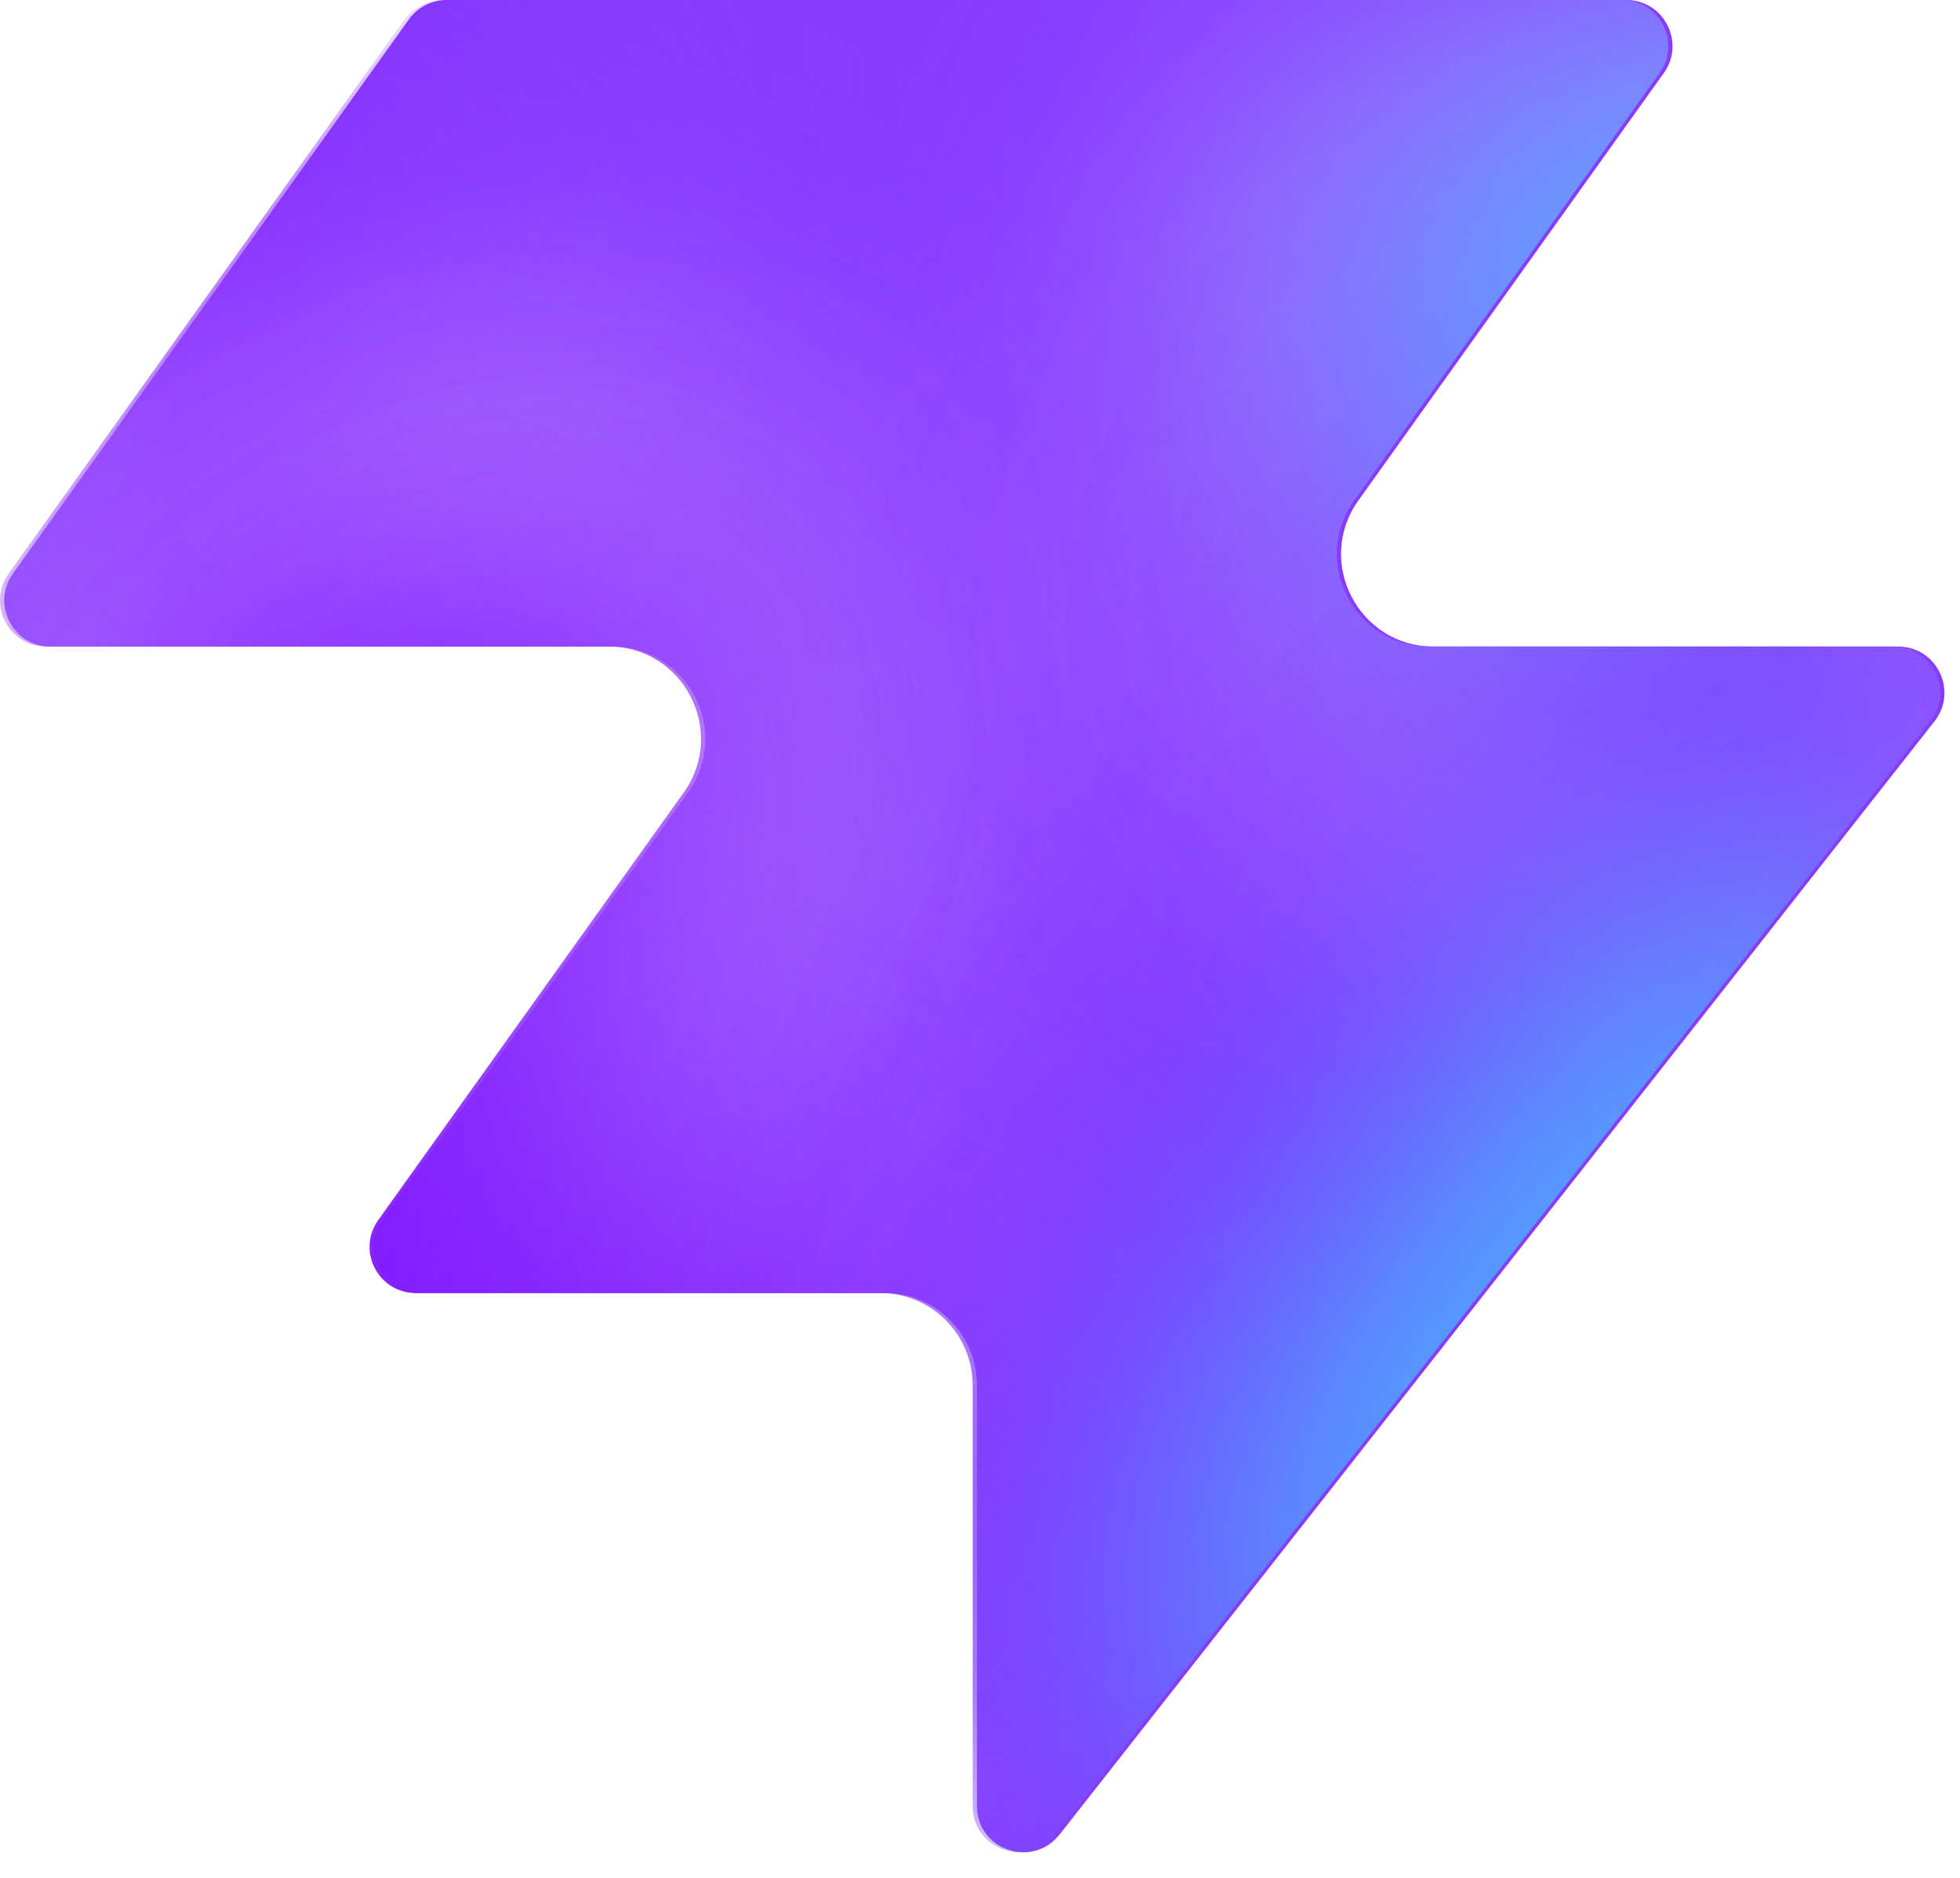
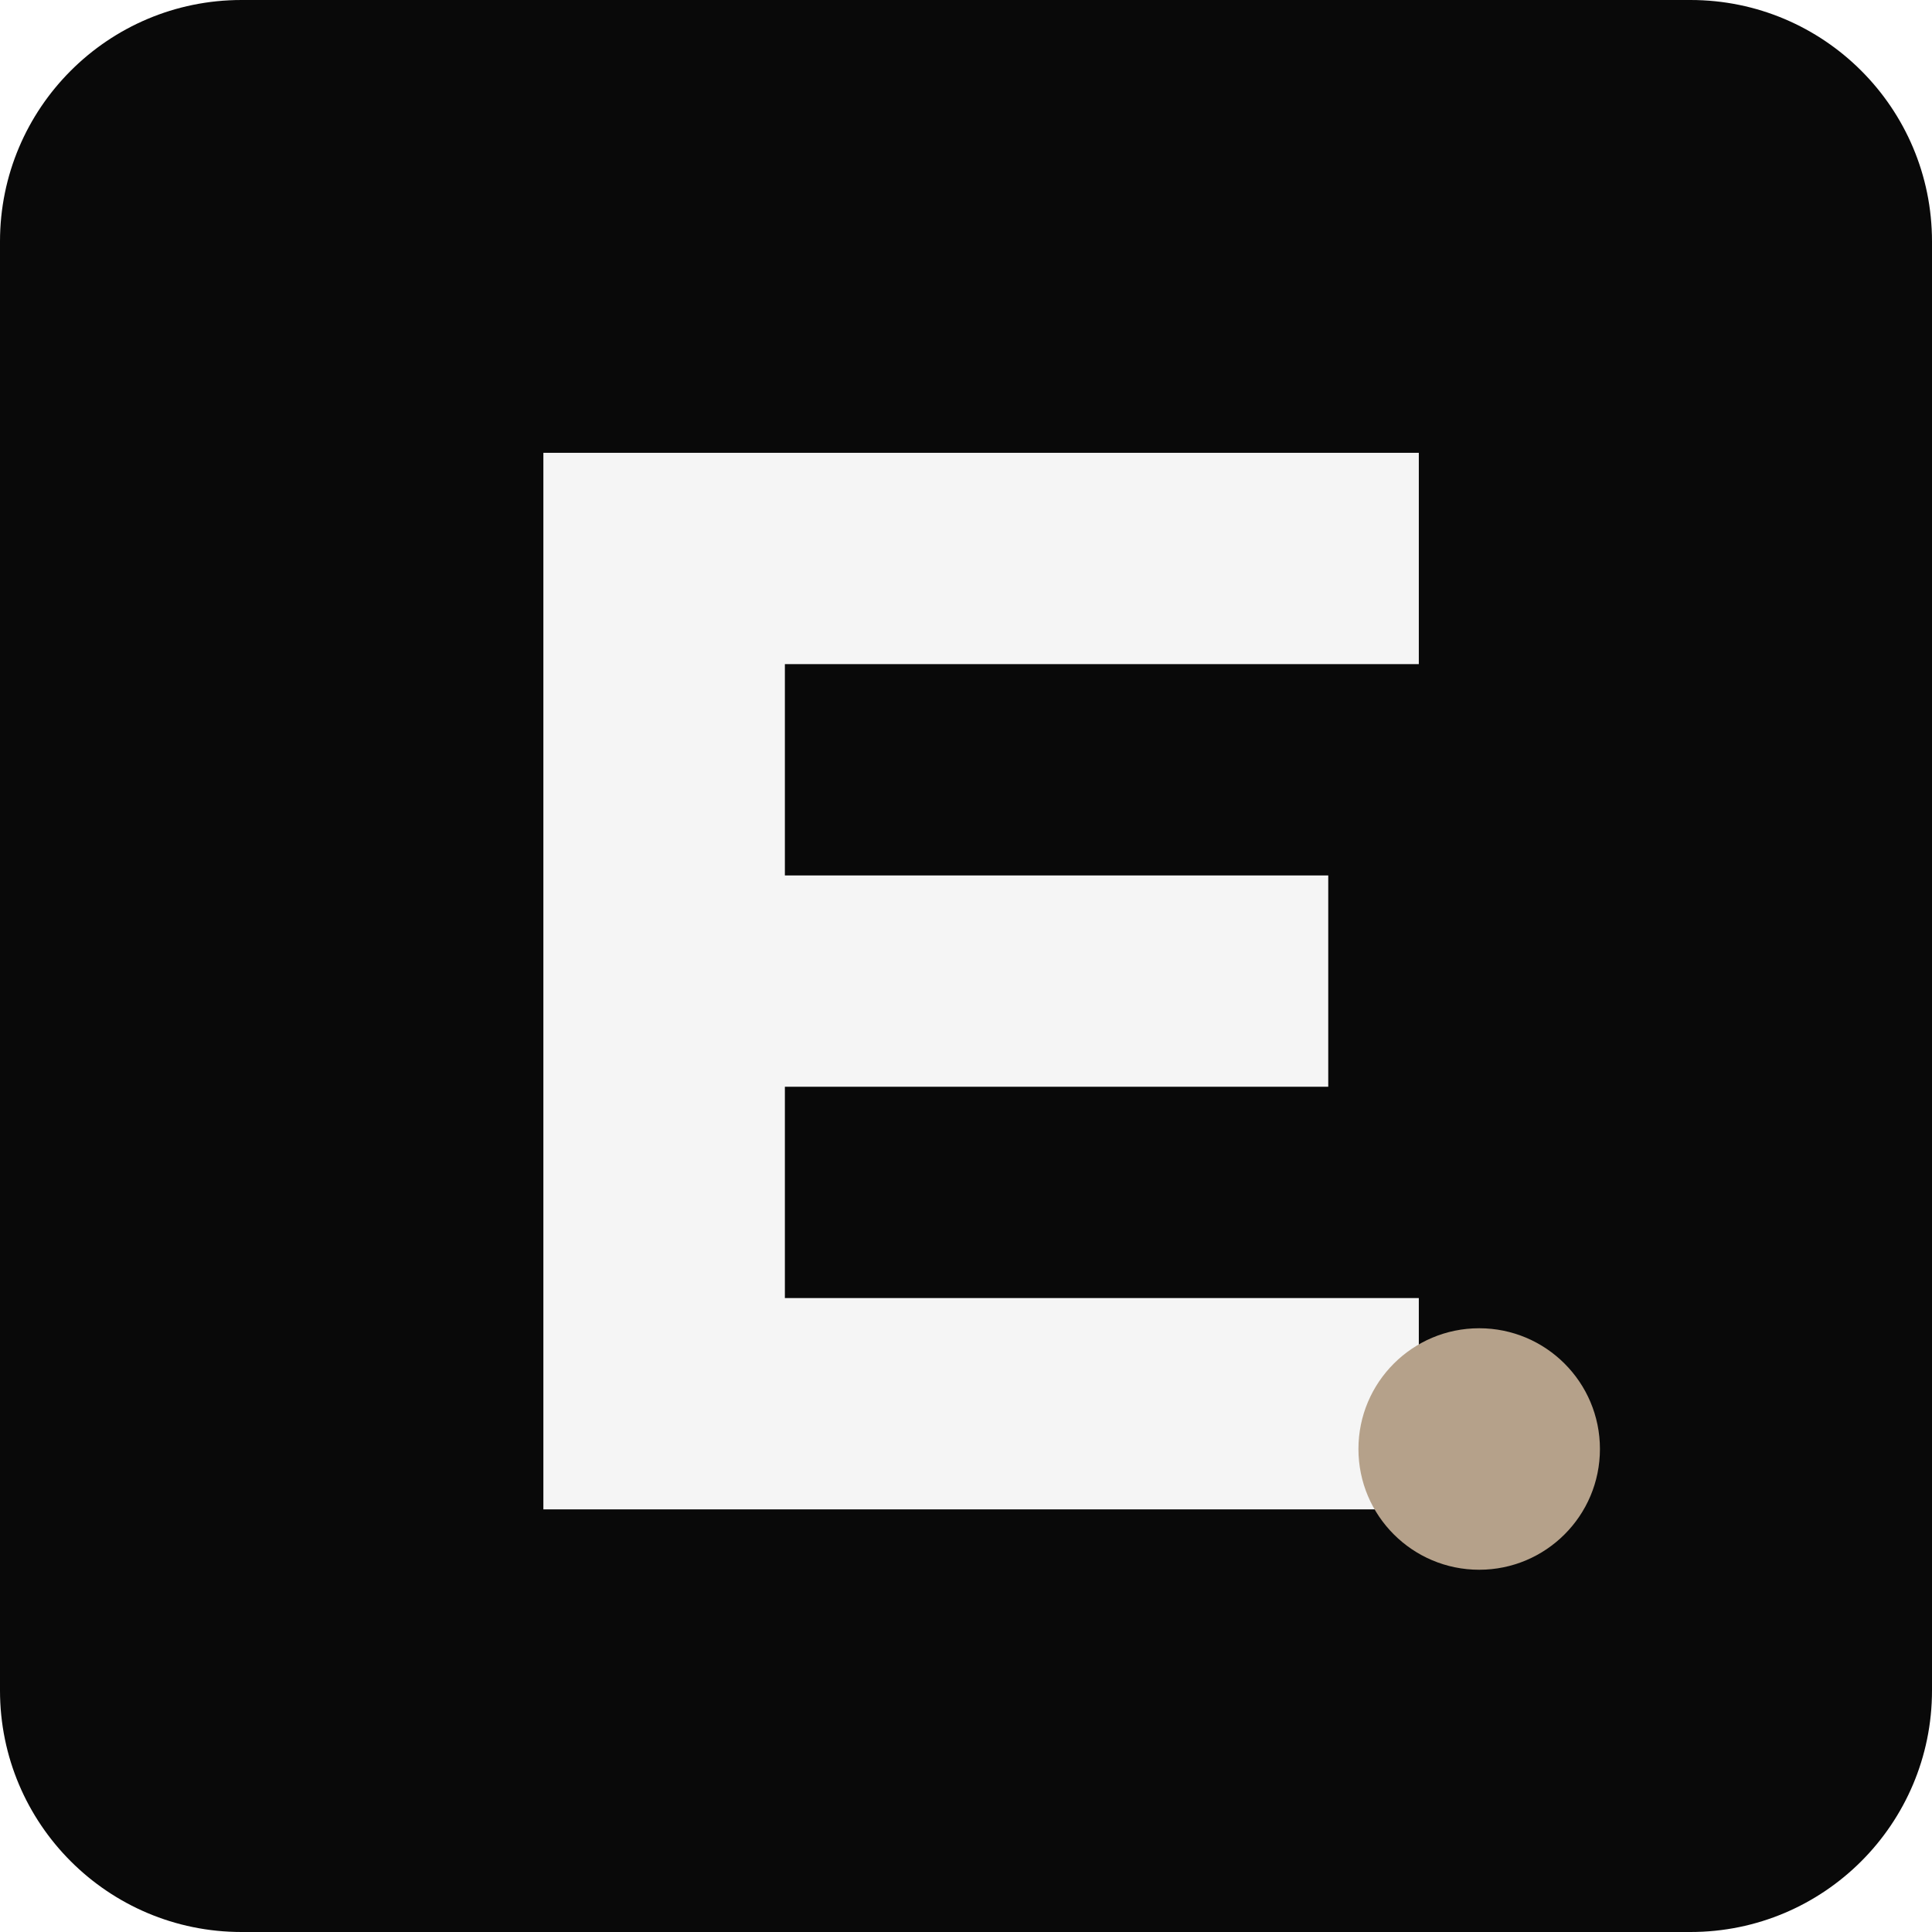
- <svg xmlns="http://www.w3.org/2000/svg" width="48" height="46" fill="none" viewBox="0 0 48 46">
-   <path fill="#863bff" d="M25.946 44.938c-.664.845-2.021.375-2.021-.698V33.937a2.26 2.26 0 0 0-2.262-2.262H10.287c-.92 0-1.456-1.04-.92-1.788l7.48-10.471c1.07-1.497 0-3.578-1.842-3.578H1.237c-.92 0-1.456-1.04-.92-1.788L10.013.474c.214-.297.556-.474.92-.474h28.894c.92 0 1.456 1.04.92 1.788l-7.48 10.471c-1.07 1.498 0 3.579 1.842 3.579h11.377c.943 0 1.473 1.088.89 1.83L25.947 44.94z" style="fill:#863bff;fill:color(display-p3 .525 .23 1);fill-opacity:1" />
-   <mask id="a" width="48" height="46" x="0" y="0" maskUnits="userSpaceOnUse" style="mask-type:alpha">
-     <path fill="#000" d="M25.842 44.938c-.664.844-2.021.375-2.021-.698V33.937a2.26 2.26 0 0 0-2.262-2.262H10.183c-.92 0-1.456-1.04-.92-1.788l7.48-10.471c1.07-1.498 0-3.579-1.842-3.579H1.133c-.92 0-1.456-1.04-.92-1.787L9.91.473c.214-.297.556-.474.92-.474h28.894c.92 0 1.456 1.04.92 1.788l-7.48 10.471c-1.07 1.498 0 3.578 1.842 3.578h11.377c.943 0 1.473 1.088.89 1.832L25.843 44.94z" style="fill:#000;fill-opacity:1" />
-   </mask>
-   <g mask="url(#a)">
-     <g filter="url(#b)">
-       <ellipse cx="5.508" cy="14.704" fill="#ede6ff" rx="5.508" ry="14.704" style="fill:#ede6ff;fill:color(display-p3 .927 .903 1);fill-opacity:1" transform="matrix(.00324 1 1 -.00324 -4.47 31.516)" />
-     </g>
-     <g filter="url(#c)">
-       <ellipse cx="10.399" cy="29.851" fill="#ede6ff" rx="10.399" ry="29.851" style="fill:#ede6ff;fill:color(display-p3 .927 .903 1);fill-opacity:1" transform="matrix(.00324 1 1 -.00324 -39.328 7.883)" />
-     </g>
-     <g filter="url(#d)">
-       <ellipse cx="5.508" cy="30.487" fill="#7e14ff" rx="5.508" ry="30.487" style="fill:#7e14ff;fill:color(display-p3 .492 .077 1);fill-opacity:1" transform="rotate(89.814 -25.913 -14.639)scale(1 -1)" />
-     </g>
-     <g filter="url(#e)">
-       <ellipse cx="5.508" cy="30.599" fill="#7e14ff" rx="5.508" ry="30.599" style="fill:#7e14ff;fill:color(display-p3 .492 .077 1);fill-opacity:1" transform="rotate(89.814 -32.644 -3.334)scale(1 -1)" />
-     </g>
-     <g filter="url(#f)">
-       <ellipse cx="5.508" cy="30.599" fill="#7e14ff" rx="5.508" ry="30.599" style="fill:#7e14ff;fill:color(display-p3 .492 .077 1);fill-opacity:1" transform="matrix(.00324 1 1 -.00324 -34.34 30.47)" />
-     </g>
-     <g filter="url(#g)">
-       <ellipse cx="14.072" cy="22.078" fill="#ede6ff" rx="14.072" ry="22.078" style="fill:#ede6ff;fill:color(display-p3 .927 .903 1);fill-opacity:1" transform="rotate(93.35 24.506 48.493)scale(-1 1)" />
-     </g>
-     <g filter="url(#h)">
-       <ellipse cx="3.47" cy="21.501" fill="#7e14ff" rx="3.47" ry="21.501" style="fill:#7e14ff;fill:color(display-p3 .492 .077 1);fill-opacity:1" transform="rotate(89.009 28.708 47.59)scale(-1 1)" />
-     </g>
-     <g filter="url(#i)">
-       <ellipse cx="3.47" cy="21.501" fill="#7e14ff" rx="3.47" ry="21.501" style="fill:#7e14ff;fill:color(display-p3 .492 .077 1);fill-opacity:1" transform="rotate(89.009 28.708 47.59)scale(-1 1)" />
-     </g>
-     <g filter="url(#j)">
-       <ellipse cx=".387" cy="8.972" fill="#7e14ff" rx="4.407" ry="29.108" style="fill:#7e14ff;fill:color(display-p3 .492 .077 1);fill-opacity:1" transform="rotate(39.51 .387 8.972)" />
-     </g>
-     <g filter="url(#k)">
-       <ellipse cx="47.523" cy="-6.092" fill="#7e14ff" rx="4.407" ry="29.108" style="fill:#7e14ff;fill:color(display-p3 .492 .077 1);fill-opacity:1" transform="rotate(37.892 47.523 -6.092)" />
-     </g>
-     <g filter="url(#l)">
-       <ellipse cx="41.412" cy="6.333" fill="#47bfff" rx="5.971" ry="9.665" style="fill:#47bfff;fill:color(display-p3 .28 .748 1);fill-opacity:1" transform="rotate(37.892 41.412 6.333)" />
-     </g>
-     <g filter="url(#m)">
-       <ellipse cx="-1.879" cy="38.332" fill="#7e14ff" rx="4.407" ry="29.108" style="fill:#7e14ff;fill:color(display-p3 .492 .077 1);fill-opacity:1" transform="rotate(37.892 -1.88 38.332)" />
-     </g>
-     <g filter="url(#n)">
-       <ellipse cx="-1.879" cy="38.332" fill="#7e14ff" rx="4.407" ry="29.108" style="fill:#7e14ff;fill:color(display-p3 .492 .077 1);fill-opacity:1" transform="rotate(37.892 -1.88 38.332)" />
-     </g>
-     <g filter="url(#o)">
-       <ellipse cx="35.651" cy="29.907" fill="#7e14ff" rx="4.407" ry="29.108" style="fill:#7e14ff;fill:color(display-p3 .492 .077 1);fill-opacity:1" transform="rotate(37.892 35.651 29.907)" />
-     </g>
-     <g filter="url(#p)">
-       <ellipse cx="38.418" cy="32.4" fill="#47bfff" rx="5.971" ry="15.297" style="fill:#47bfff;fill:color(display-p3 .28 .748 1);fill-opacity:1" transform="rotate(37.892 38.418 32.4)" />
-     </g>
-   </g>
-   <defs>
-     <filter id="b" width="60.045" height="41.654" x="-19.77" y="16.149" color-interpolation-filters="sRGB" filterUnits="userSpaceOnUse">
-       <feFlood flood-opacity="0" result="BackgroundImageFix" />
-       <feBlend in="SourceGraphic" in2="BackgroundImageFix" result="shape" />
-       <feGaussianBlur result="effect1_foregroundBlur_2002_17158" stdDeviation="7.659" />
-     </filter>
-     <filter id="c" width="90.34" height="51.437" x="-54.613" y="-7.533" color-interpolation-filters="sRGB" filterUnits="userSpaceOnUse">
-       <feFlood flood-opacity="0" result="BackgroundImageFix" />
-       <feBlend in="SourceGraphic" in2="BackgroundImageFix" result="shape" />
-       <feGaussianBlur result="effect1_foregroundBlur_2002_17158" stdDeviation="7.659" />
-     </filter>
-     <filter id="d" width="79.355" height="29.4" x="-49.64" y="2.03" color-interpolation-filters="sRGB" filterUnits="userSpaceOnUse">
-       <feFlood flood-opacity="0" result="BackgroundImageFix" />
-       <feBlend in="SourceGraphic" in2="BackgroundImageFix" result="shape" />
-       <feGaussianBlur result="effect1_foregroundBlur_2002_17158" stdDeviation="4.596" />
-     </filter>
-     <filter id="e" width="79.579" height="29.4" x="-45.045" y="20.029" color-interpolation-filters="sRGB" filterUnits="userSpaceOnUse">
-       <feFlood flood-opacity="0" result="BackgroundImageFix" />
-       <feBlend in="SourceGraphic" in2="BackgroundImageFix" result="shape" />
-       <feGaussianBlur result="effect1_foregroundBlur_2002_17158" stdDeviation="4.596" />
-     </filter>
-     <filter id="f" width="79.579" height="29.4" x="-43.513" y="21.178" color-interpolation-filters="sRGB" filterUnits="userSpaceOnUse">
-       <feFlood flood-opacity="0" result="BackgroundImageFix" />
-       <feBlend in="SourceGraphic" in2="BackgroundImageFix" result="shape" />
-       <feGaussianBlur result="effect1_foregroundBlur_2002_17158" stdDeviation="4.596" />
-     </filter>
-     <filter id="g" width="74.749" height="58.852" x="15.756" y="-17.901" color-interpolation-filters="sRGB" filterUnits="userSpaceOnUse">
-       <feFlood flood-opacity="0" result="BackgroundImageFix" />
-       <feBlend in="SourceGraphic" in2="BackgroundImageFix" result="shape" />
-       <feGaussianBlur result="effect1_foregroundBlur_2002_17158" stdDeviation="7.659" />
-     </filter>
-     <filter id="h" width="61.377" height="25.362" x="23.548" y="2.284" color-interpolation-filters="sRGB" filterUnits="userSpaceOnUse">
-       <feFlood flood-opacity="0" result="BackgroundImageFix" />
-       <feBlend in="SourceGraphic" in2="BackgroundImageFix" result="shape" />
-       <feGaussianBlur result="effect1_foregroundBlur_2002_17158" stdDeviation="4.596" />
-     </filter>
-     <filter id="i" width="61.377" height="25.362" x="23.548" y="2.284" color-interpolation-filters="sRGB" filterUnits="userSpaceOnUse">
-       <feFlood flood-opacity="0" result="BackgroundImageFix" />
-       <feBlend in="SourceGraphic" in2="BackgroundImageFix" result="shape" />
-       <feGaussianBlur result="effect1_foregroundBlur_2002_17158" stdDeviation="4.596" />
-     </filter>
-     <filter id="j" width="56.045" height="63.649" x="-27.636" y="-22.853" color-interpolation-filters="sRGB" filterUnits="userSpaceOnUse">
-       <feFlood flood-opacity="0" result="BackgroundImageFix" />
-       <feBlend in="SourceGraphic" in2="BackgroundImageFix" result="shape" />
-       <feGaussianBlur result="effect1_foregroundBlur_2002_17158" stdDeviation="4.596" />
-     </filter>
-     <filter id="k" width="54.814" height="64.646" x="20.116" y="-38.415" color-interpolation-filters="sRGB" filterUnits="userSpaceOnUse">
-       <feFlood flood-opacity="0" result="BackgroundImageFix" />
-       <feBlend in="SourceGraphic" in2="BackgroundImageFix" result="shape" />
-       <feGaussianBlur result="effect1_foregroundBlur_2002_17158" stdDeviation="4.596" />
-     </filter>
-     <filter id="l" width="33.541" height="35.313" x="24.641" y="-11.323" color-interpolation-filters="sRGB" filterUnits="userSpaceOnUse">
-       <feFlood flood-opacity="0" result="BackgroundImageFix" />
-       <feBlend in="SourceGraphic" in2="BackgroundImageFix" result="shape" />
-       <feGaussianBlur result="effect1_foregroundBlur_2002_17158" stdDeviation="4.596" />
-     </filter>
-     <filter id="m" width="54.814" height="64.646" x="-29.286" y="6.009" color-interpolation-filters="sRGB" filterUnits="userSpaceOnUse">
-       <feFlood flood-opacity="0" result="BackgroundImageFix" />
-       <feBlend in="SourceGraphic" in2="BackgroundImageFix" result="shape" />
-       <feGaussianBlur result="effect1_foregroundBlur_2002_17158" stdDeviation="4.596" />
-     </filter>
-     <filter id="n" width="54.814" height="64.646" x="-29.286" y="6.009" color-interpolation-filters="sRGB" filterUnits="userSpaceOnUse">
-       <feFlood flood-opacity="0" result="BackgroundImageFix" />
-       <feBlend in="SourceGraphic" in2="BackgroundImageFix" result="shape" />
-       <feGaussianBlur result="effect1_foregroundBlur_2002_17158" stdDeviation="4.596" />
-     </filter>
-     <filter id="o" width="54.814" height="64.646" x="8.244" y="-2.416" color-interpolation-filters="sRGB" filterUnits="userSpaceOnUse">
-       <feFlood flood-opacity="0" result="BackgroundImageFix" />
-       <feBlend in="SourceGraphic" in2="BackgroundImageFix" result="shape" />
-       <feGaussianBlur result="effect1_foregroundBlur_2002_17158" stdDeviation="4.596" />
-     </filter>
-     <filter id="p" width="39.409" height="43.623" x="18.713" y="10.588" color-interpolation-filters="sRGB" filterUnits="userSpaceOnUse">
-       <feFlood flood-opacity="0" result="BackgroundImageFix" />
-       <feBlend in="SourceGraphic" in2="BackgroundImageFix" result="shape" />
-       <feGaussianBlur result="effect1_foregroundBlur_2002_17158" stdDeviation="4.596" />
-     </filter>
-   </defs>
+ <svg xmlns="http://www.w3.org/2000/svg" viewBox="0 0 64 64">
+   <rect width="64" height="64" rx="8" fill="#090909" />
+   <path d="M18 15h29v7H26v7h18v7H26v7h21v7H18V15Z" fill="#f5f5f5" />
+   <circle cx="49" cy="48" r="4" fill="#b5a18a" />
</svg>
